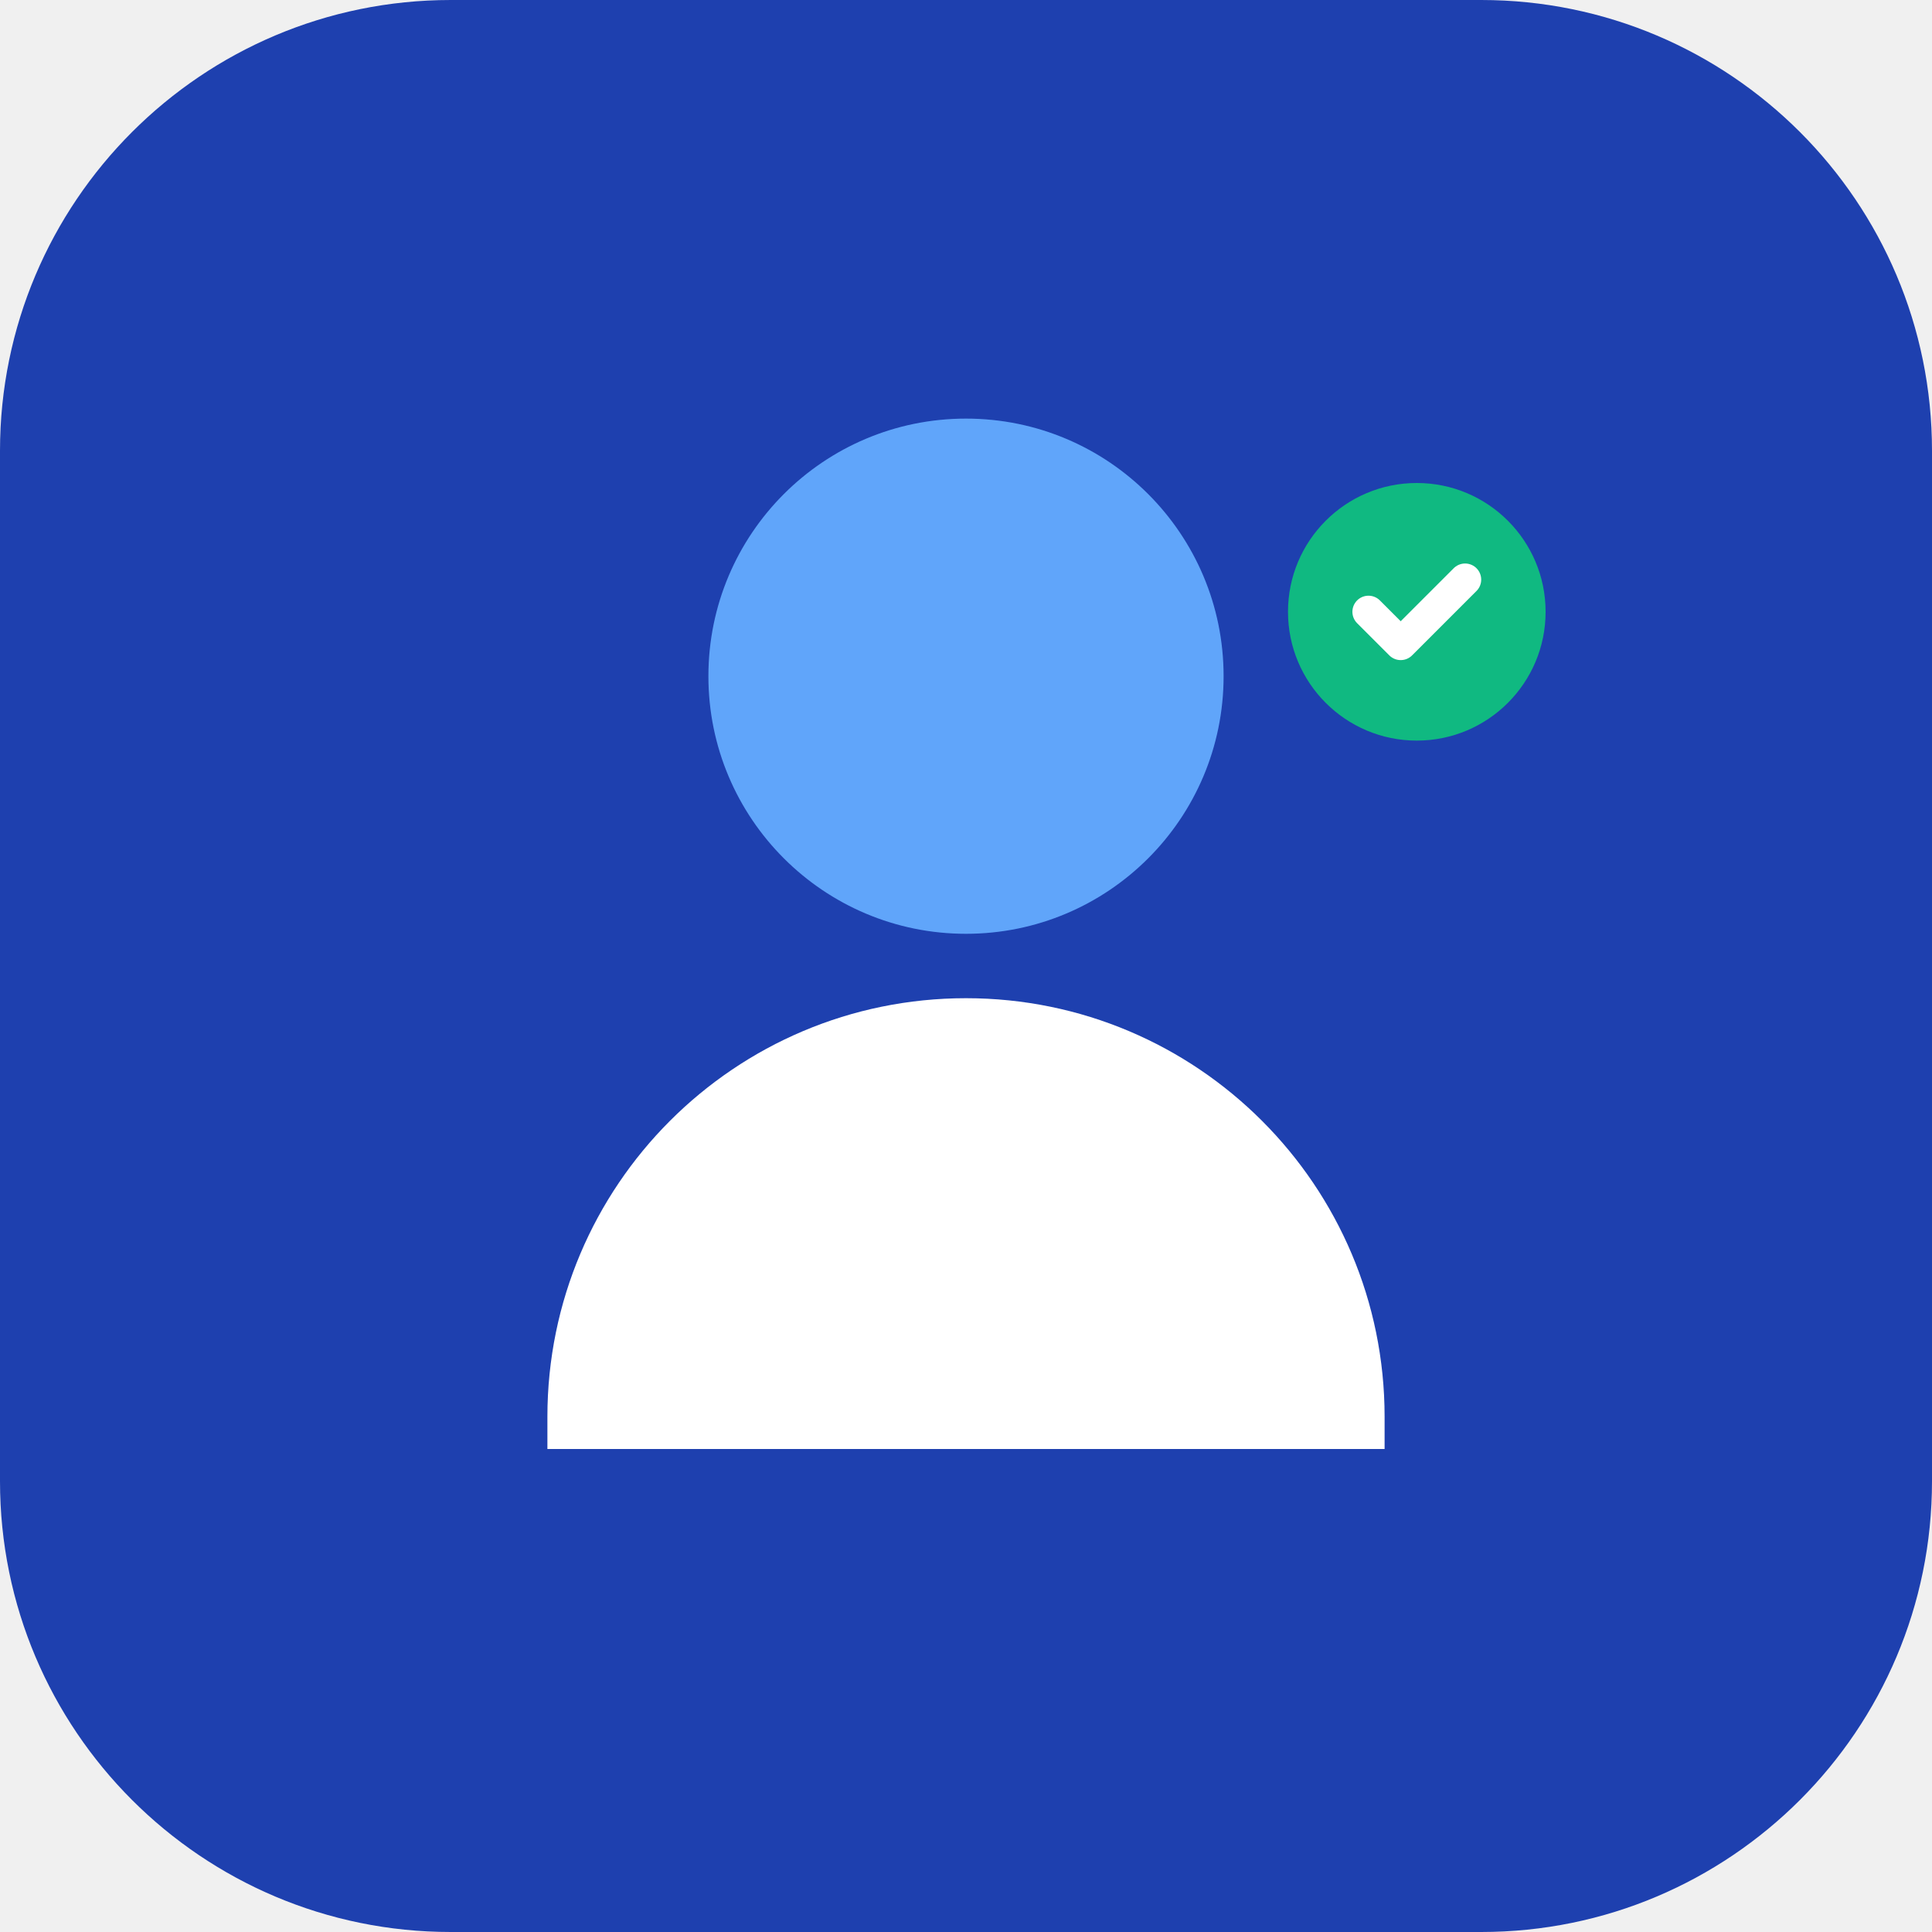
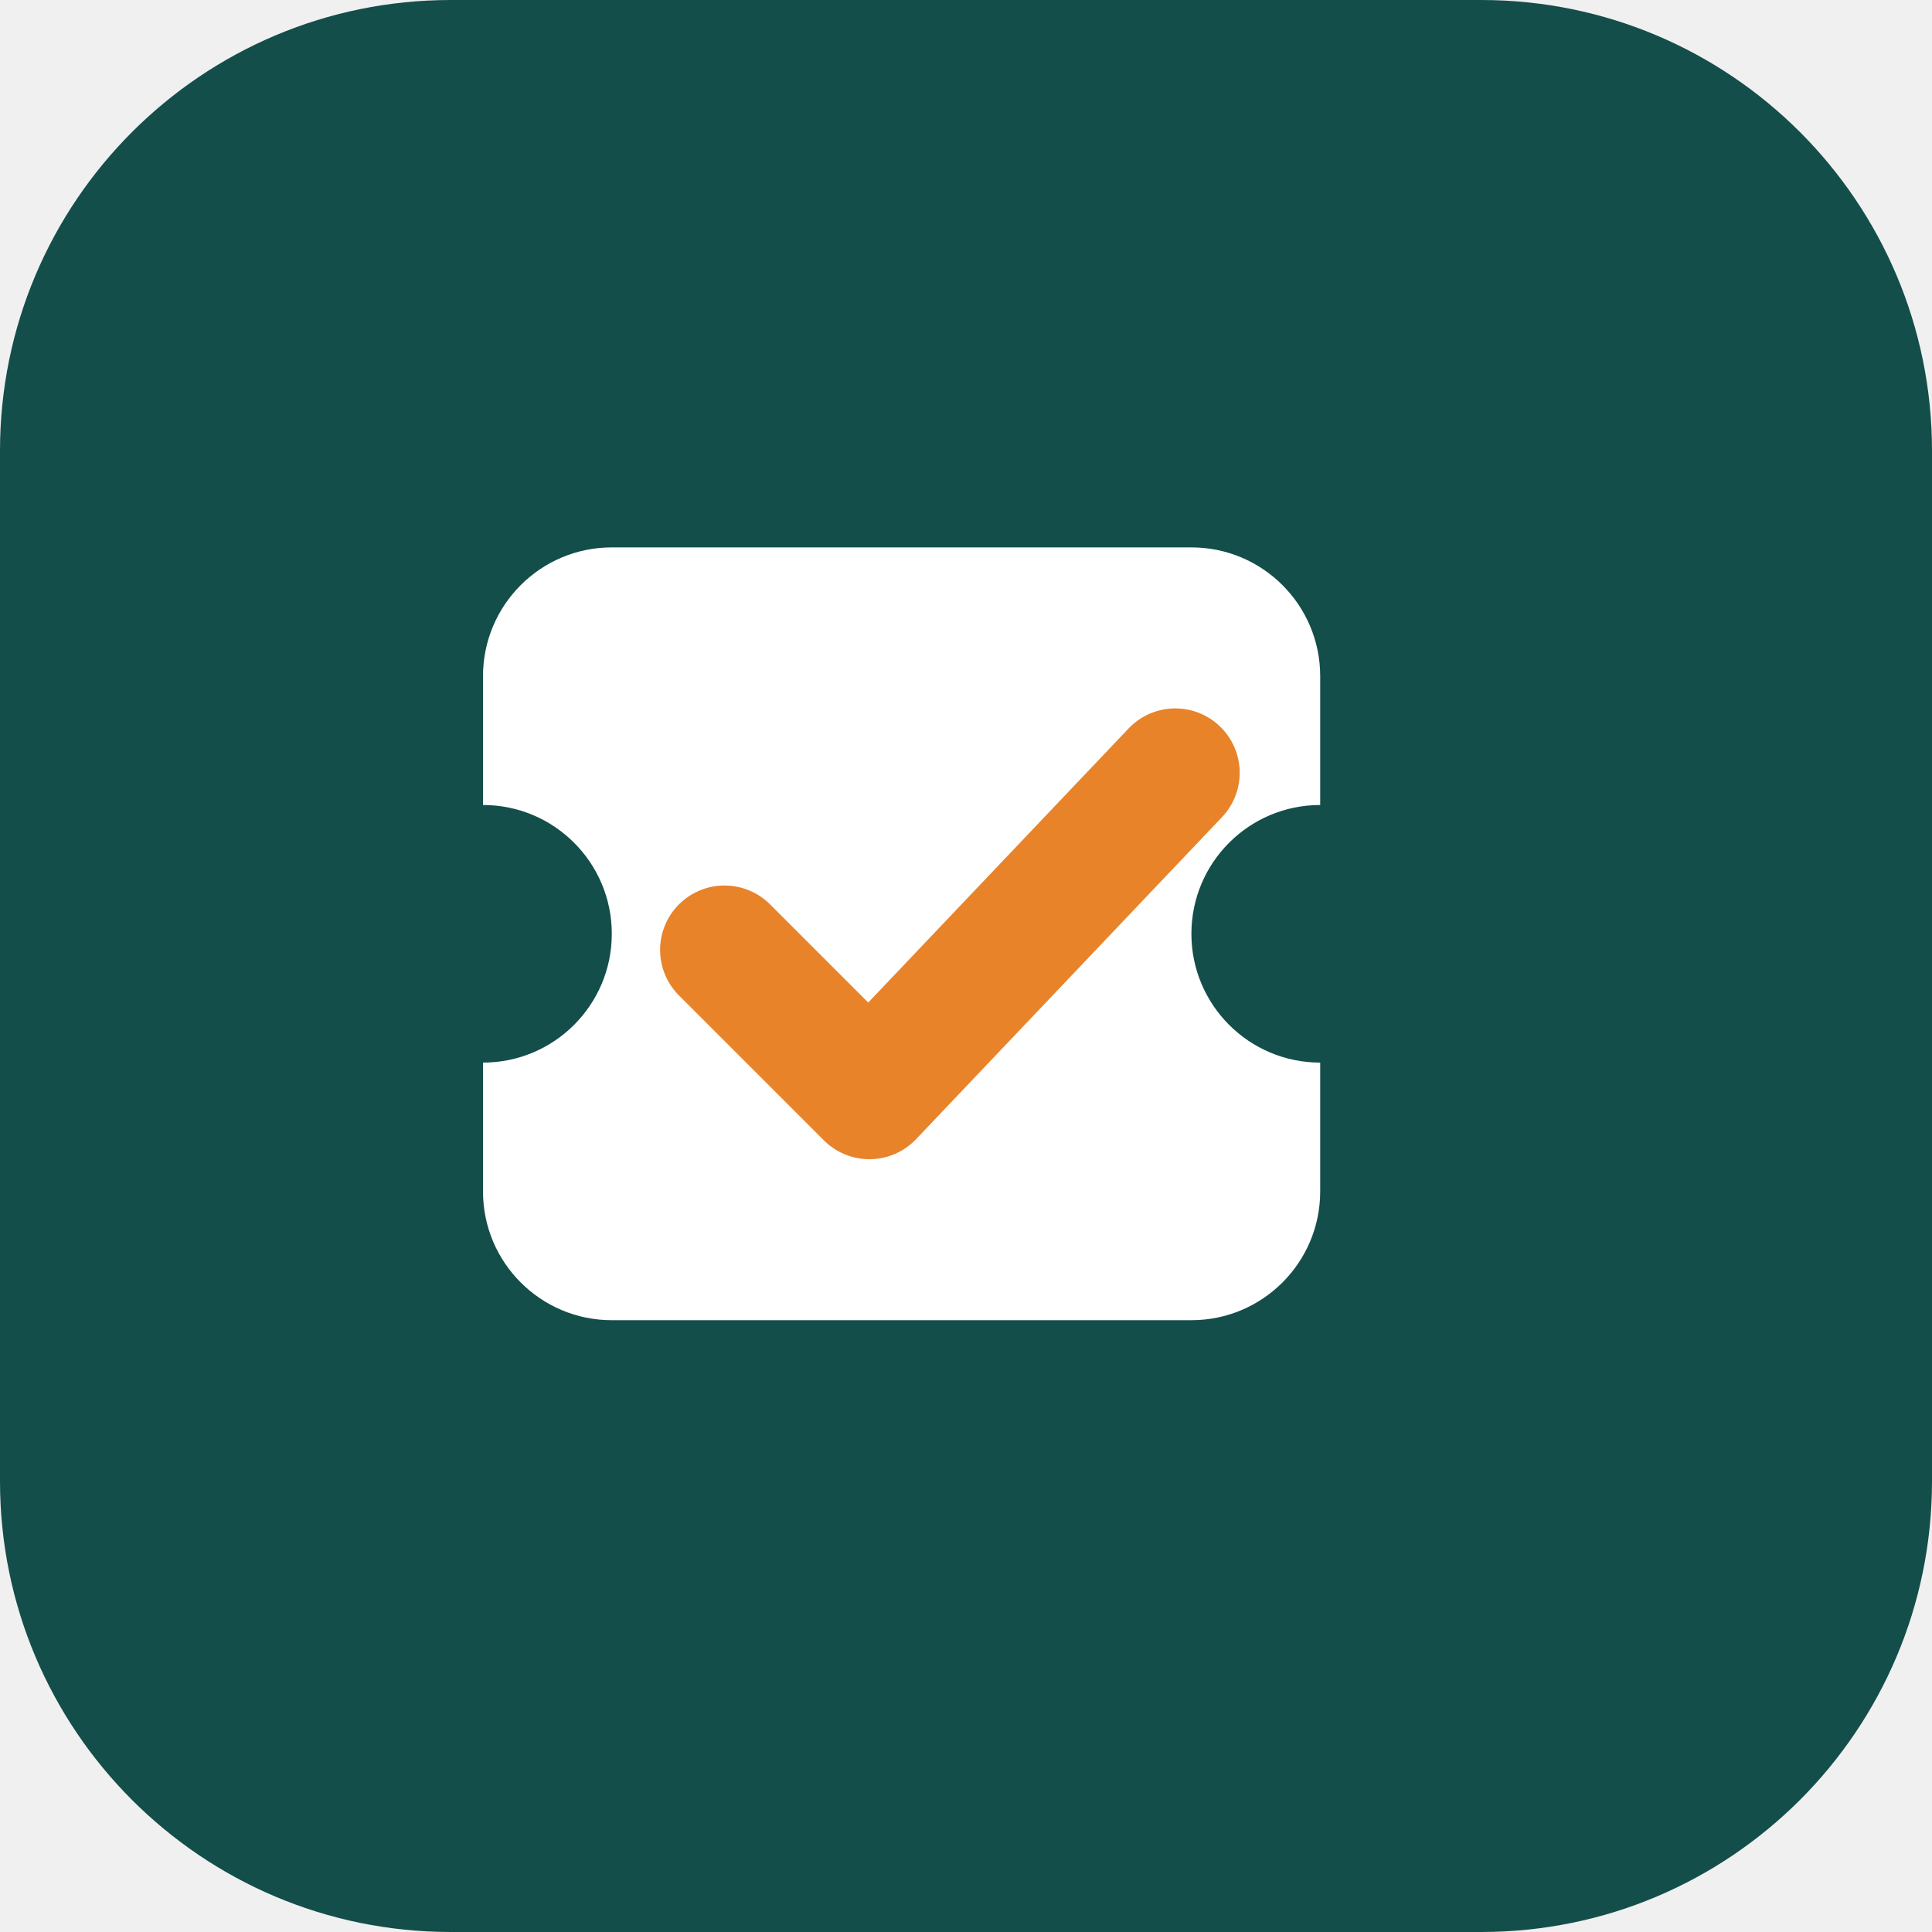
<svg xmlns="http://www.w3.org/2000/svg" viewBox="0 0 120 120" fill="none">
-   <rect width="120" height="120" rx="28" fill="#1E40AF" />
-   <circle cx="60" cy="42" r="16" fill="#60A5FA" />
-   <path d="M34 88C34 73.641 45.641 62 60 62C74.359 62 86 73.641 86 88V90H34V88Z" fill="#FFFFFF" />
-   <circle cx="88" cy="38" r="8" fill="#10B981" />
-   <path d="M85 38L87 40L91 36" stroke="#FFFFFF" stroke-width="2" stroke-linecap="round" stroke-linejoin="round" />
+   <rect width="120" height="120" rx="28" fill="#134E4A" />
+   <path d="M38 34h36a8 8 0 0 1 8 8v8a8 8 0 0 0 0 16v8a8 8 0 0 1-8 8H38a8 8 0 0 1-8-8v-8a8 8 0 0 0 0-16v-8a8 8 0 0 1 8-8Z" fill="#FFFFFF" />
+   <path d="m45 59 9 9 19-20" stroke="#E8832A" stroke-width="8" stroke-linecap="round" stroke-linejoin="round" />
</svg>
